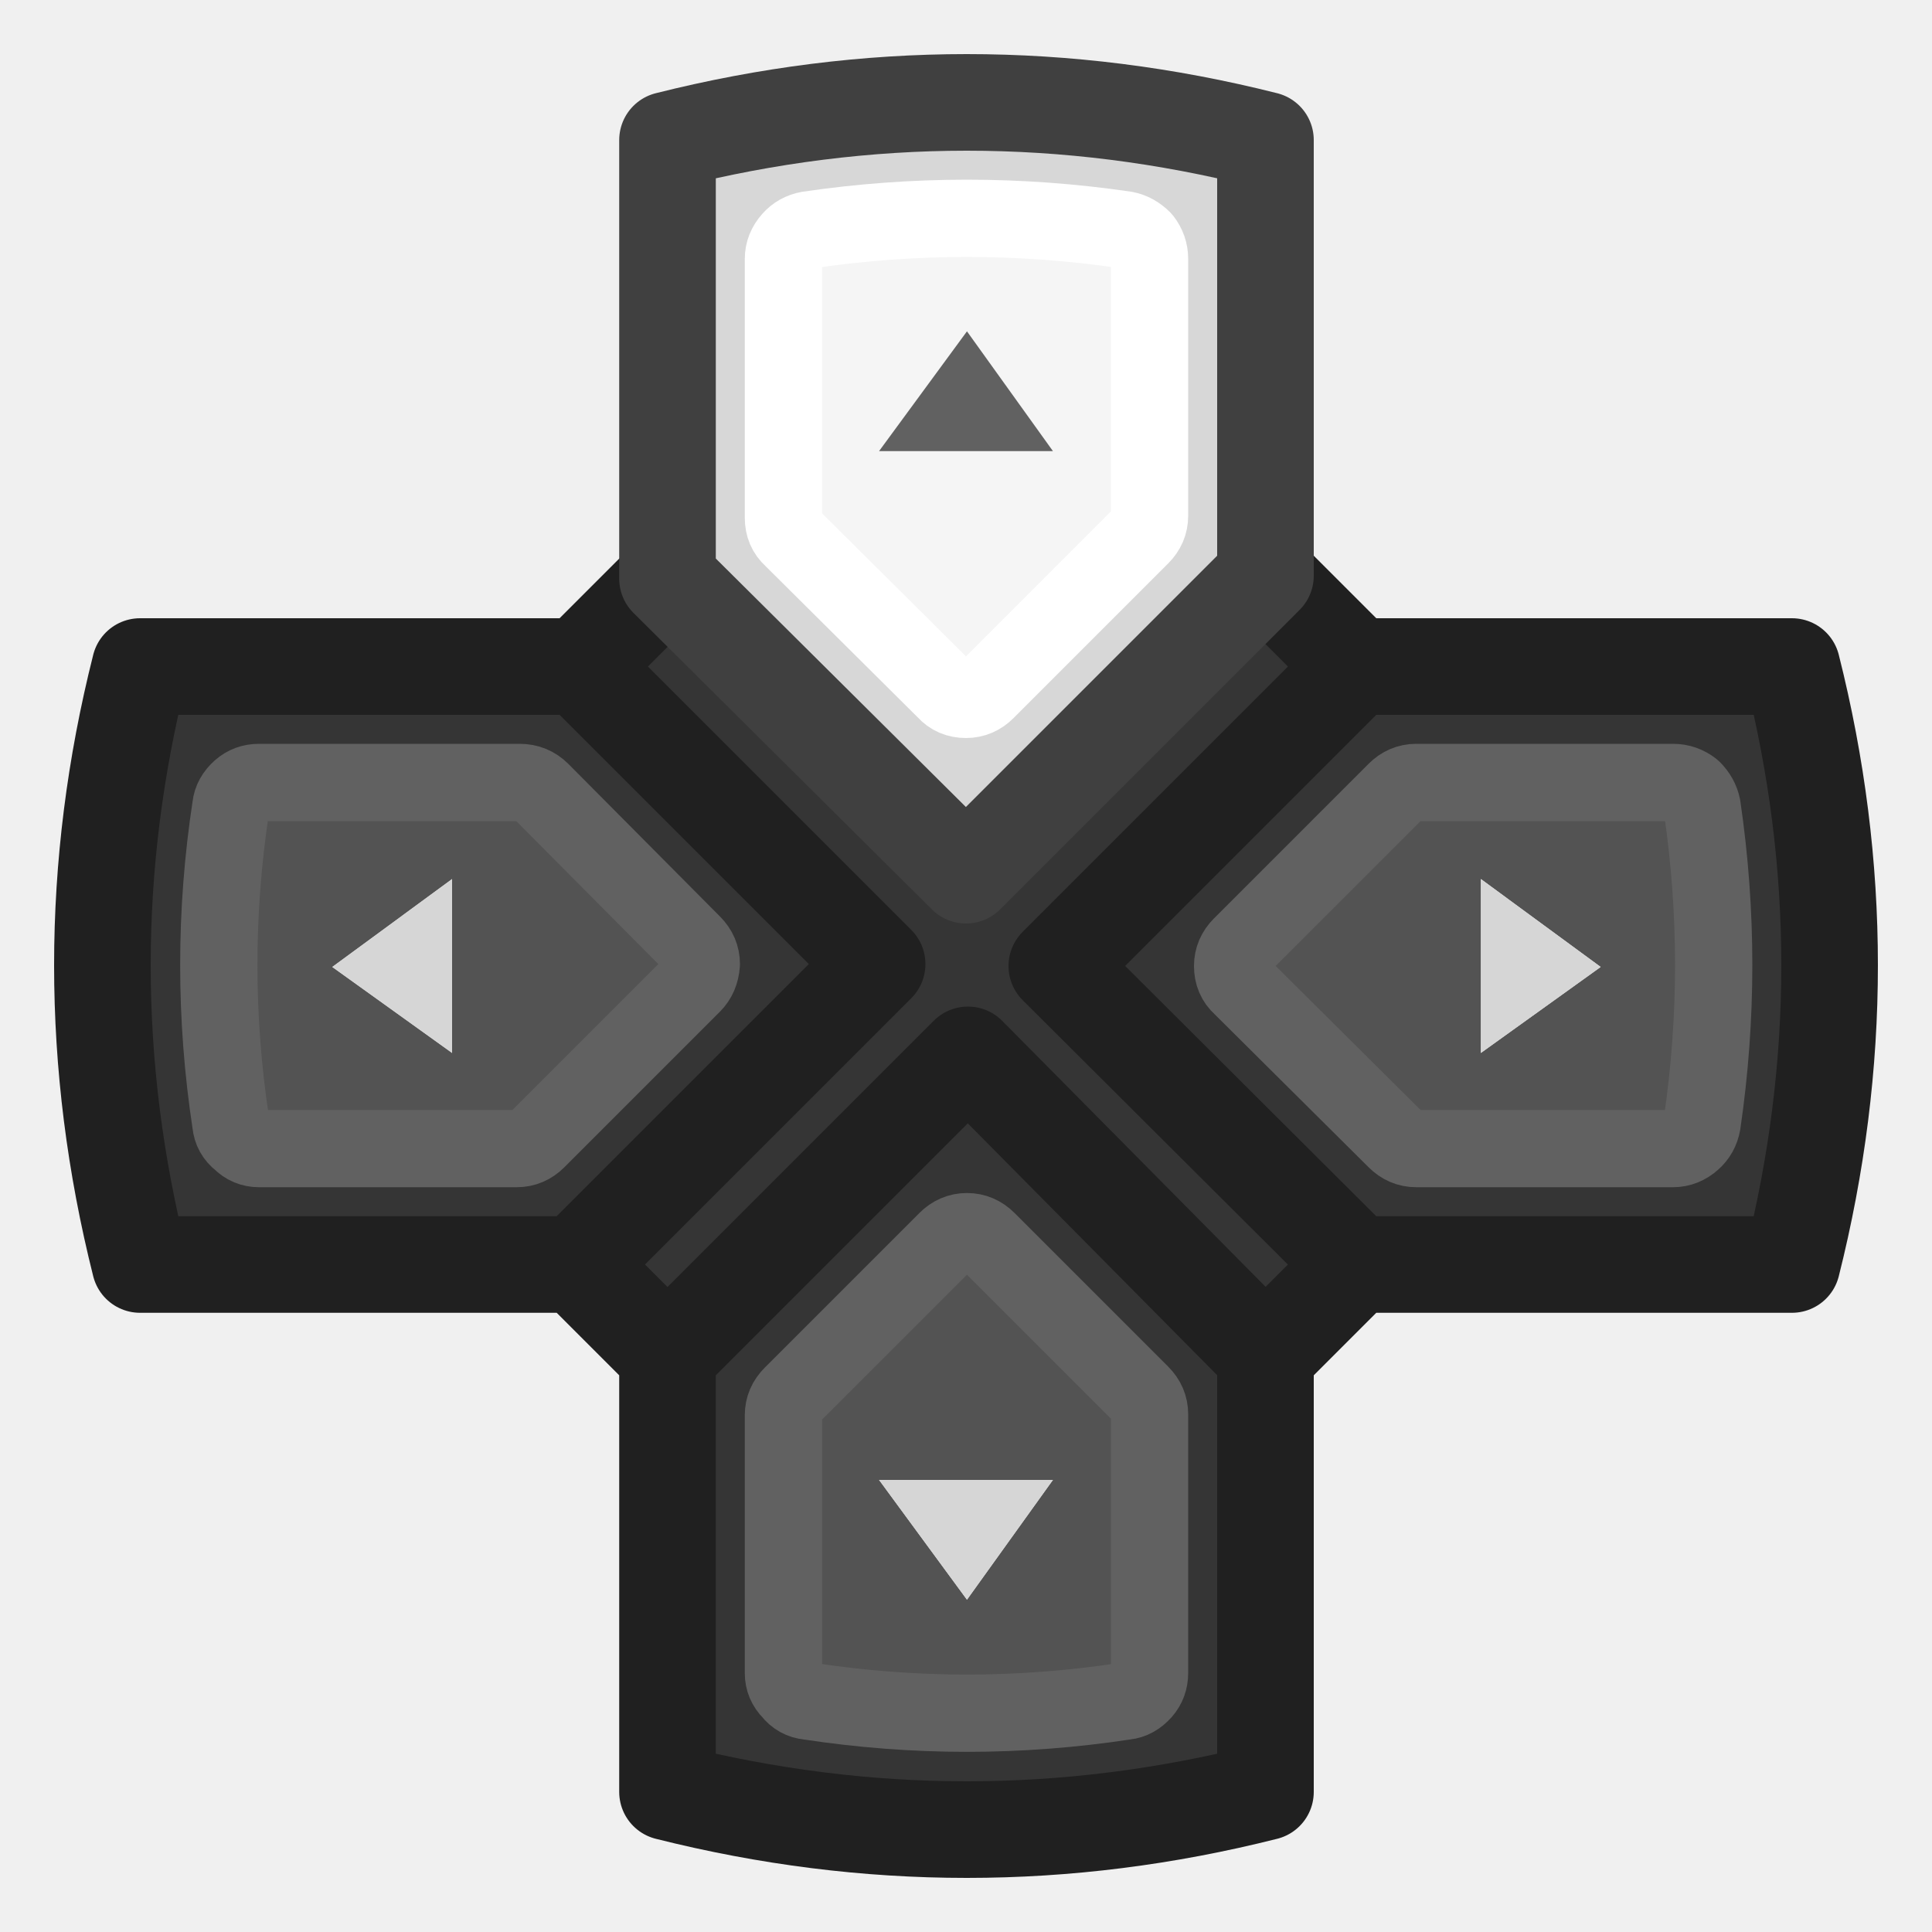
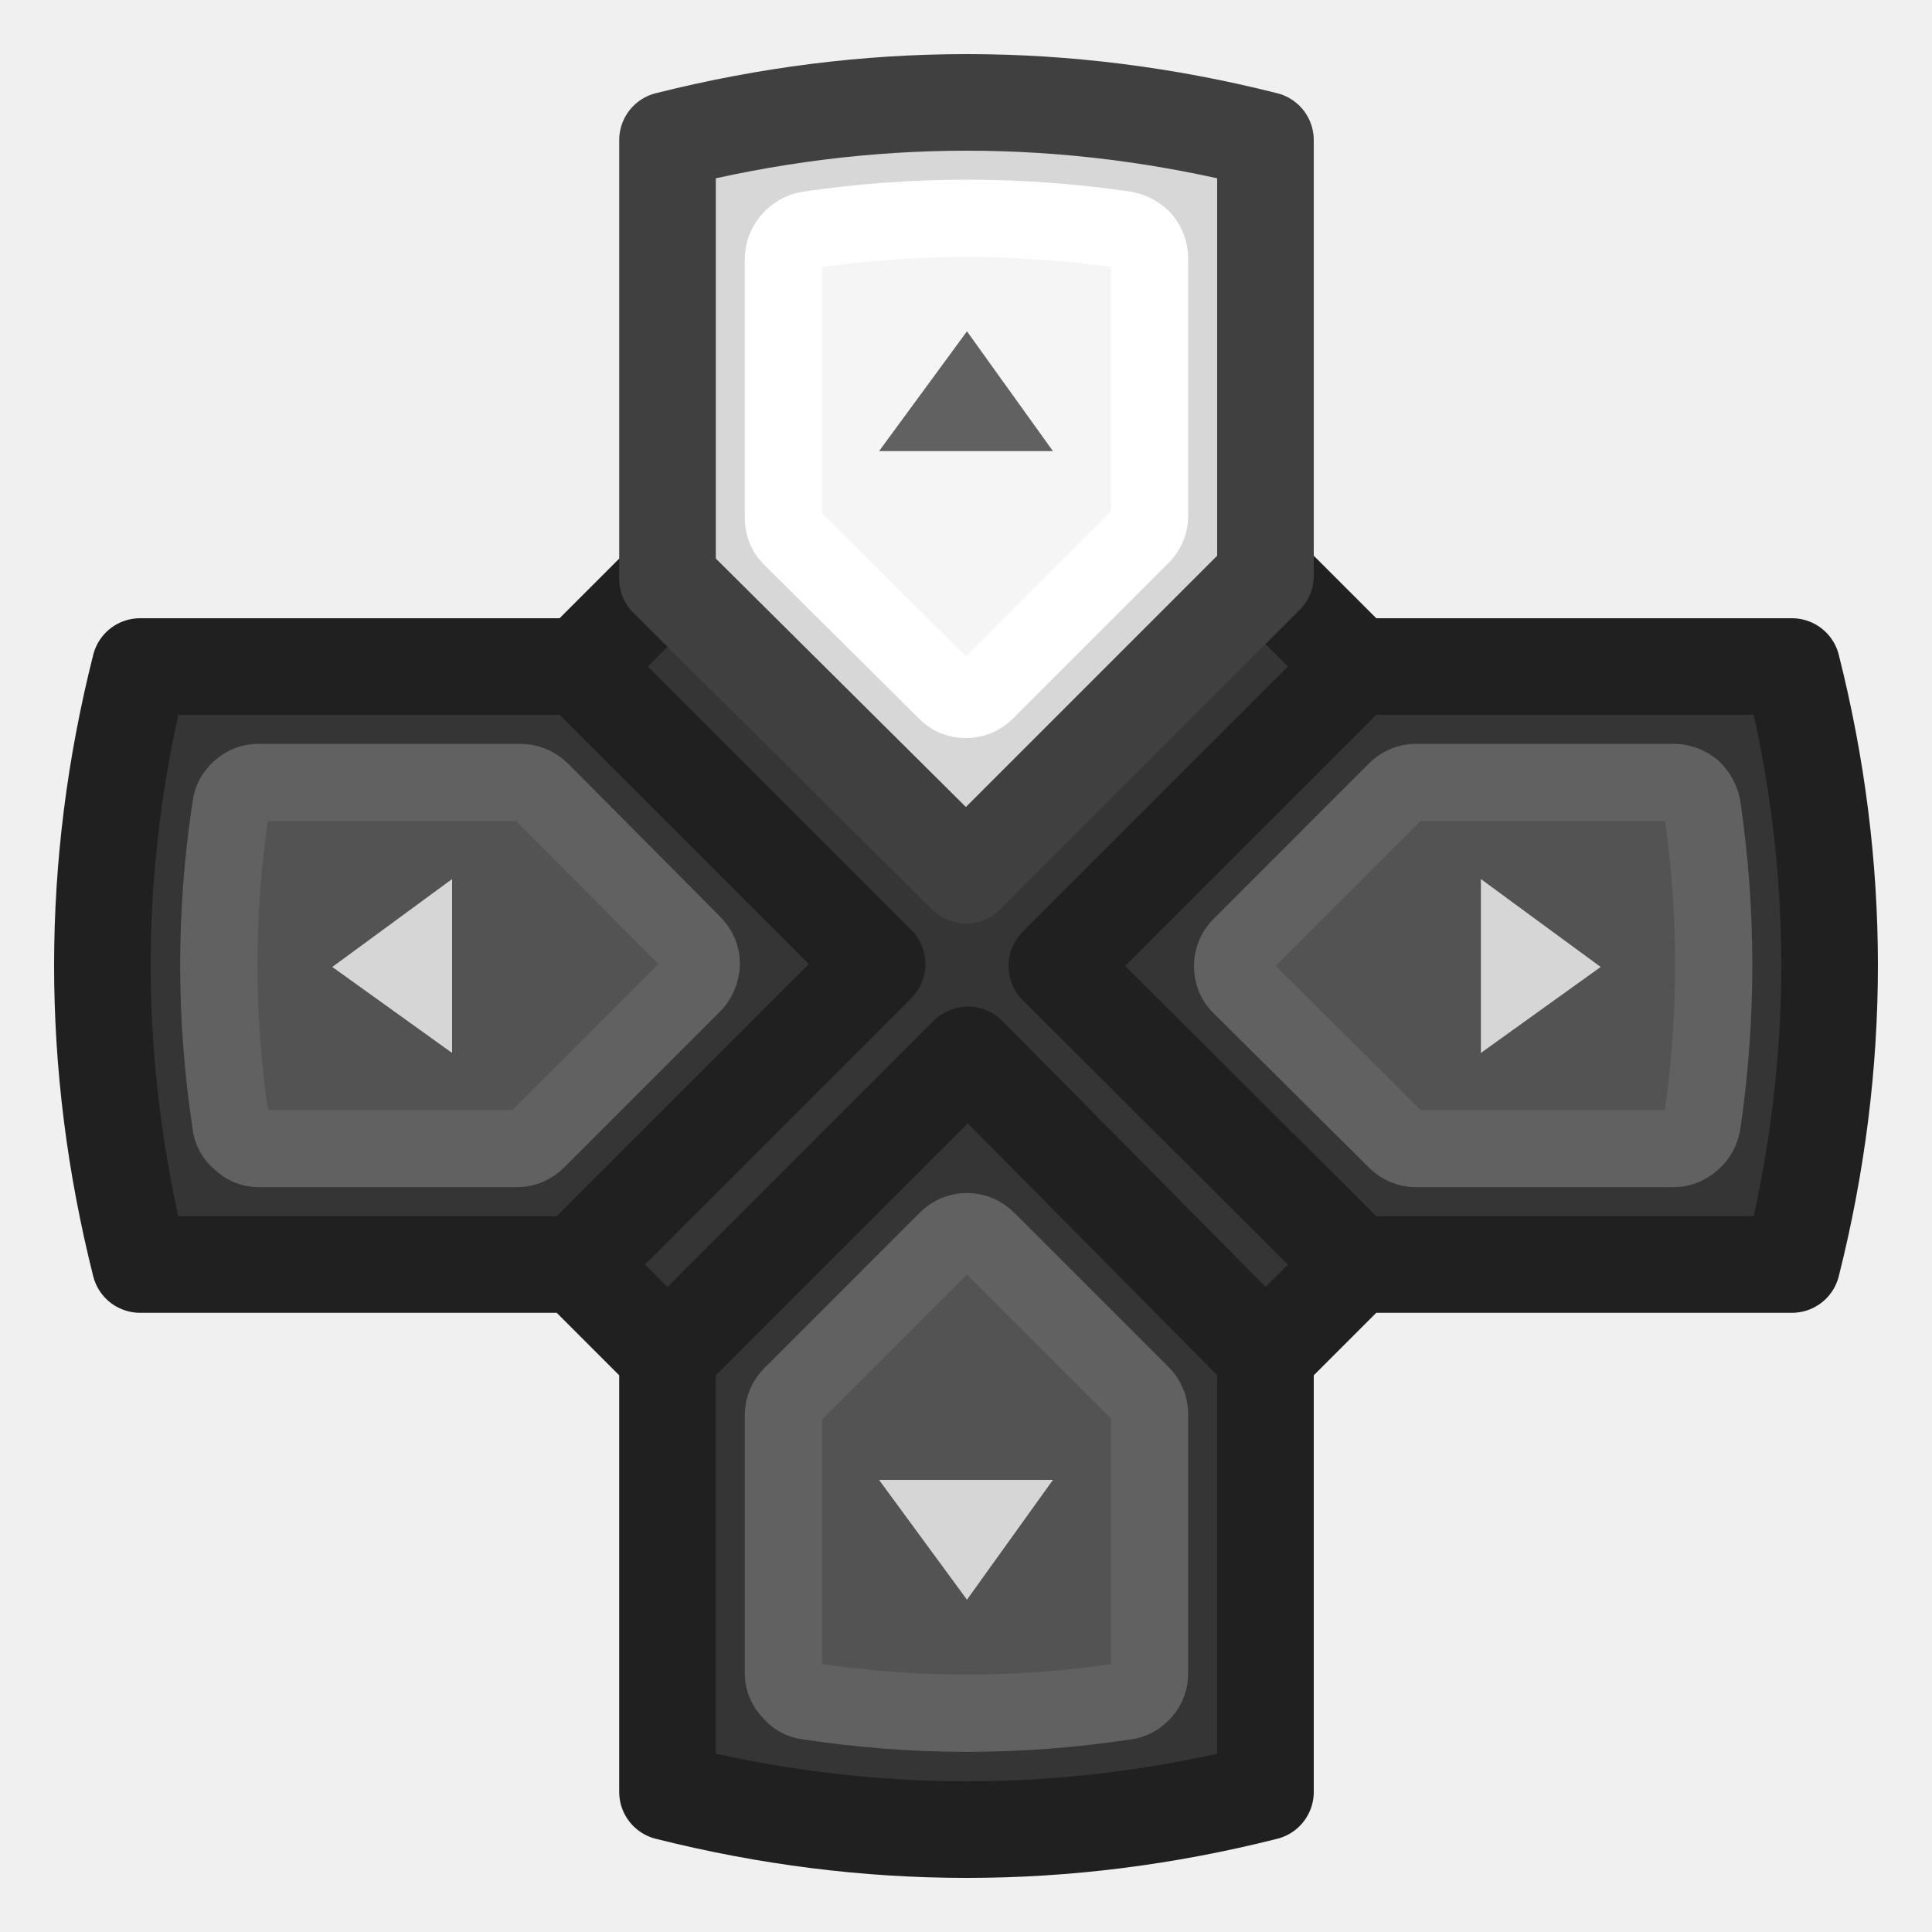
- <svg xmlns="http://www.w3.org/2000/svg" version="1.1" preserveAspectRatio="none" x="0px" y="0px" width="100px" height="100px" viewBox="0 0 100 100">
-   <defs />
-   <g id="PS_Vita">
-     <g>
-       <g>
-         <g>
-           <path fill="#353535" stroke="none" d=" M 34.55 70.15 L 34.55 92.75 Q 50.05 96.65 65.5 92.75 L 65.5 70.15 50.1 54.6 34.55 70.15 M 49 64.2 Q 49.45 63.75 50.05 63.75 50.65 63.75 51.1 64.2 L 59.05 72.15 Q 59.5 72.6 59.5 73.2 L 59.5 86.6 Q 59.5 87.15 59.15 87.55 58.75 88 58.25 88.05 50.05 89.3 41.85 88.05 41.3 88 40.95 87.55 40.55 87.15 40.55 86.6 L 40.55 73.25 Q 40.55 72.65 41 72.2 L 49 64.2 M 30 34.5 L 7.25 34.5 Q 3.35 49.95 7.25 65.45 L 29.85 65.45 45.4 49.9 30 34.5 M 13.4 40.5 L 26.9 40.5 Q 27.55 40.5 28 40.95 L 35.85 48.85 Q 36.3 49.3 36.3 49.9 36.25 50.55 35.85 50.95 L 27.8 59 Q 27.35 59.45 26.75 59.45 L 13.4 59.45 Q 12.85 59.45 12.45 59.05 12 58.7 11.95 58.15 10.7 49.95 11.95 41.75 12 41.25 12.45 40.85 12.85 40.5 13.4 40.5 M 70.2 34.5 L 65.5 29.8 50 45.3 34.55 29.95 30 34.5 45.4 49.9 29.85 65.45 34.55 70.15 50.1 54.6 65.5 70.15 70.2 65.45 54.7 50 70.2 34.5 M 92.75 65.45 Q 96.65 49.95 92.75 34.5 L 70.2 34.5 54.7 50 70.2 65.45 92.75 65.45 M 86.6 40.5 Q 87.15 40.5 87.6 40.85 88 41.25 88.1 41.75 89.3 49.95 88.1 58.15 88 58.7 87.6 59.05 87.15 59.45 86.6 59.45 L 73.3 59.45 Q 72.7 59.45 72.25 59 L 64.25 51.05 Q 63.8 50.65 63.8 50 63.8 49.4 64.25 48.95 L 72.25 40.95 Q 72.7 40.5 73.3 40.5 L 86.6 40.5 Z" />
-           <path fill="#535353" stroke="none" d=" M 50.05 63.75 Q 49.45 63.75 49 64.2 L 41 72.2 Q 40.55 72.65 40.55 73.25 L 40.55 86.6 Q 40.55 87.15 40.95 87.55 41.3 88 41.85 88.05 50.05 89.3 58.25 88.05 58.75 88 59.15 87.55 59.5 87.15 59.5 86.6 L 59.5 73.2 Q 59.5 72.6 59.05 72.15 L 51.1 64.2 Q 50.65 63.75 50.05 63.75 M 45.5 76.6 L 54.5 76.6 50.05 82.8 45.5 76.6 M 26.9 40.5 L 13.4 40.5 Q 12.85 40.5 12.45 40.85 12 41.25 11.95 41.75 10.7 49.95 11.95 58.15 12 58.7 12.45 59.05 12.85 59.45 13.4 59.45 L 26.75 59.45 Q 27.35 59.45 27.8 59 L 35.85 50.95 Q 36.25 50.55 36.3 49.9 36.3 49.3 35.85 48.85 L 28 40.95 Q 27.55 40.5 26.9 40.5 M 23.4 54.5 L 17.2 50.05 23.4 45.5 23.4 54.5 M 87.6 40.85 Q 87.15 40.5 86.6 40.5 L 73.3 40.5 Q 72.7 40.5 72.25 40.95 L 64.25 48.95 Q 63.8 49.4 63.8 50 63.8 50.65 64.25 51.05 L 72.25 59 Q 72.7 59.45 73.3 59.45 L 86.6 59.45 Q 87.15 59.45 87.6 59.05 88 58.7 88.1 58.15 89.3 49.95 88.1 41.75 88 41.25 87.6 40.85 M 76.65 54.5 L 76.65 45.5 82.85 50.05 76.65 54.5 Z" />
-           <path fill="#D6D6D6" stroke="none" d=" M 54.5 76.6 L 45.5 76.6 50.05 82.8 54.5 76.6 M 17.2 50.05 L 23.4 54.5 23.4 45.5 17.2 50.05 M 76.65 45.5 L 76.65 54.5 82.85 50.05 76.65 45.5 Z" />
-           <path fill="#D7D7D7" stroke="none" d=" M 65.5 29.8 L 65.5 7.25 Q 50.05 3.35 34.55 7.25 L 34.55 29.95 50 45.3 65.5 29.8 M 40.55 13.4 Q 40.55 12.85 40.95 12.4 41.3 12 41.85 11.9 50.05 10.7 58.25 11.9 58.75 12 59.15 12.4 59.5 12.85 59.5 13.4 L 59.5 26.7 Q 59.5 27.3 59.05 27.75 L 51.05 35.75 Q 50.6 36.2 50 36.2 49.35 36.2 48.95 35.75 L 41 27.85 Q 40.55 27.45 40.55 26.8 L 40.55 13.4 Z" />
-           <path fill="#F5F5F5" stroke="none" d=" M 40.95 12.4 Q 40.55 12.85 40.55 13.4 L 40.55 26.8 Q 40.55 27.45 41 27.85 L 48.95 35.75 Q 49.35 36.2 50 36.2 50.6 36.2 51.05 35.75 L 59.05 27.75 Q 59.5 27.3 59.5 26.7 L 59.5 13.4 Q 59.5 12.85 59.15 12.4 58.75 12 58.25 11.9 50.05 10.7 41.85 11.9 41.3 12 40.95 12.4 M 45.5 23.35 L 50.05 17.15 54.5 23.35 45.5 23.35 Z" />
-           <path fill="#616161" stroke="none" d=" M 50.05 17.15 L 45.5 23.35 54.5 23.35 50.05 17.15 Z" />
-         </g>
-       </g>
-       <g>
-         <path stroke="#616161" stroke-width="4" stroke-linejoin="round" stroke-linecap="round" fill="none" d=" M 87.6 40.85 Q 88 41.25 88.1 41.75 89.3 49.95 88.1 58.15 88 58.7 87.6 59.05 87.15 59.45 86.6 59.45 L 73.3 59.45 Q 72.7 59.45 72.25 59 L 64.25 51.05 Q 63.8 50.65 63.8 50 63.8 49.4 64.25 48.95 L 72.25 40.95 Q 72.7 40.5 73.3 40.5 L 86.6 40.5 Q 87.15 40.5 87.6 40.85 Z M 26.9 40.5 Q 27.55 40.5 28 40.95 L 35.85 48.85 Q 36.3 49.3 36.3 49.9 36.25 50.55 35.85 50.95 L 27.8 59 Q 27.35 59.45 26.75 59.45 L 13.4 59.45 Q 12.85 59.45 12.45 59.05 12 58.7 11.95 58.15 10.7 49.95 11.95 41.75 12 41.25 12.45 40.85 12.85 40.5 13.4 40.5 L 26.9 40.5 Z M 50.05 63.75 Q 50.65 63.75 51.1 64.2 L 59.05 72.15 Q 59.5 72.6 59.5 73.2 L 59.5 86.6 Q 59.5 87.15 59.15 87.55 58.75 88 58.25 88.05 50.05 89.3 41.85 88.05 41.3 88 40.95 87.55 40.55 87.15 40.55 86.6 L 40.55 73.25 Q 40.55 72.65 41 72.2 L 49 64.2 Q 49.45 63.75 50.05 63.75 Z" />
-       </g>
-       <g>
-         <path stroke="#202020" stroke-width="5" stroke-linejoin="round" stroke-linecap="round" fill="none" d=" M 65.5 29.8 L 70.2 34.5 92.75 34.5 Q 96.65 49.95 92.75 65.45 L 70.2 65.45 65.5 70.15 65.5 92.75 Q 50.05 96.65 34.55 92.75 L 34.55 70.15 29.85 65.45 7.25 65.45 Q 3.35 49.95 7.25 34.5 L 30 34.5 34.55 29.95 M 70.2 65.45 L 54.7 50 70.2 34.5 M 65.5 70.15 L 50.1 54.6 34.55 70.15 M 30 34.5 L 45.4 49.9 29.85 65.45" />
-       </g>
-       <g>
-         <path stroke="#404040" stroke-width="5" stroke-linejoin="round" stroke-linecap="round" fill="none" d=" M 34.55 29.95 L 34.55 7.25 Q 50.05 3.35 65.5 7.25 L 65.5 29.8 50 45.3 34.55 29.95 Z" />
-       </g>
-       <g>
-         <path stroke="#FFFFFF" stroke-width="4" stroke-linejoin="round" stroke-linecap="round" fill="none" d=" M 40.95 12.4 Q 41.3 12 41.85 11.9 50.05 10.7 58.25 11.9 58.75 12 59.15 12.4 59.5 12.85 59.5 13.4 L 59.5 26.7 Q 59.5 27.3 59.05 27.75 L 51.05 35.75 Q 50.6 36.2 50 36.2 49.35 36.2 48.95 35.75 L 41 27.85 Q 40.55 27.45 40.55 26.8 L 40.55 13.4 Q 40.55 12.85 40.95 12.4 Z" />
-       </g>
-     </g>
-   </g>
+ <svg xmlns="http://www.w3.org/2000/svg" width="100px" height="100px" preserveAspectRatio="none" version="1.1" viewBox="0 0 100 100">
+   <path d="m65.5 29.801-15.5 15.5-15.449-15.352-4.551 4.551h-22.75c-2.6 10.3-2.6 20.616 0 30.949h22.6l4.701 4.701v22.6c10.333 2.6 20.649 2.6 30.949 0v-22.6l4.699-4.701h22.551c2.6-10.333 2.6-20.649 0-30.949h-22.551zm-52.1 10.699h13.5c0.433 0 0.8 0.149 1.1 0.449l7.85 7.9c0.3 0.3 0.451 0.651 0.451 1.051-0.033 0.433-0.184 0.782-0.451 1.049l-8.049 8.051c-0.3 0.3-0.651 0.449-1.051 0.449h-13.35c-0.367 0-0.685-0.132-0.951-0.398-0.3-0.233-0.467-0.534-0.5-0.9-0.833-5.467-0.833-10.934 0-16.4 0.033-0.333 0.2-0.634 0.5-0.9 0.267-0.233 0.585-0.35 0.951-0.35zm59.9 0h13.299c0.367 0 0.7 0.116 1 0.35 0.267 0.267 0.433 0.567 0.5 0.9 0.8 5.467 0.8 10.934 0 16.4-0.067 0.367-0.233 0.667-0.5 0.9-0.3 0.267-0.633 0.398-1 0.398h-13.299c-0.4 0-0.751-0.149-1.051-0.449l-8-7.949c-0.3-0.267-0.449-0.617-0.449-1.051 0-0.4 0.149-0.751 0.449-1.051l8-8c0.3-0.3 0.651-0.449 1.051-0.449zm-23.25 23.25c0.4 0 0.749 0.149 1.049 0.449l7.951 7.951c0.3 0.3 0.449 0.649 0.449 1.049v13.4c0 0.367-0.116 0.685-0.35 0.951-0.267 0.3-0.567 0.467-0.9 0.5-5.467 0.833-10.934 0.833-16.4 0-0.367-0.033-0.667-0.2-0.9-0.5-0.267-0.267-0.398-0.585-0.398-0.951v-13.35c0-0.4 0.149-0.751 0.449-1.051l8-8c0.3-0.3 0.651-0.449 1.051-0.449z" fill="#353535" />
+   <path d="m50.05 63.75c-0.4 0-0.75 0.15-1.05 0.45l-8 8c-0.3 0.3-0.45 0.65-0.45 1.05v13.35c0 0.367 0.133 0.683 0.4 0.95 0.233 0.3 0.533 0.467 0.9 0.5 5.467 0.833 10.933 0.833 16.4 0 0.333-0.033 0.633-0.2 0.9-0.5 0.233-0.267 0.35-0.583 0.35-0.95v-13.4c0-0.4-0.15-0.75-0.45-1.05l-7.95-7.95c-0.3-0.3-0.65-0.45-1.05-0.45m-23.15-23.25h-13.5c-0.367 0-0.683 0.117-0.95 0.35-0.3 0.267-0.467 0.567-0.5 0.9-0.833 5.467-0.833 10.933 0 16.4 0.033 0.367 0.2 0.667 0.5 0.9 0.267 0.267 0.583 0.4 0.95 0.4h13.35c0.4 0 0.75-0.15 1.05-0.45l8.05-8.05c0.267-0.267 0.417-0.617 0.45-1.05 0-0.4-0.15-0.75-0.45-1.05l-7.85-7.9c-0.3-0.3-0.667-0.45-1.1-0.45m60.7 0.35c-0.3-0.233-0.633-0.35-1-0.35h-13.3c-0.4 0-0.75 0.15-1.05 0.45l-8 8c-0.3 0.3-0.45 0.65-0.45 1.05 0 0.433 0.15 0.783 0.45 1.05l8 7.95c0.3 0.3 0.65 0.45 1.05 0.45h13.3c0.367 0 0.7-0.133 1-0.4 0.267-0.233 0.433-0.533 0.5-0.9 0.8-5.467 0.8-10.933 0-16.4-0.067-0.333-0.233-0.633-0.5-0.9" fill="#535353" stroke="#616161" stroke-linecap="round" stroke-linejoin="round" stroke-width="4" />
+   <path d="m54.5 76.6h-9l4.55 6.2 4.45-6.2m-37.3-26.55 6.2 4.45v-9l-6.2 4.55m59.45-4.55v9l6.2-4.45-6.2-4.55z" fill="#D6D6D6" />
+   <path d="m65.5 29.8v-22.55c-10.3-2.6-20.617-2.6-30.95 0v22.7l15.45 15.35 15.5-15.5" fill="#d7d7d7" />
+   <path d="m40.95 12.4c-0.267 0.3-0.4 0.633-0.4 1v13.4c0 0.433 0.15 0.783 0.45 1.05l7.95 7.9c0.267 0.3 0.617 0.45 1.05 0.45 0.4 0 0.75-0.15 1.05-0.45l8-8c0.3-0.3 0.45-0.65 0.45-1.05v-13.3c0-0.367-0.117-0.7-0.35-1-0.267-0.267-0.567-0.433-0.9-0.5-5.467-0.8-10.933-0.8-16.4 0-0.367 0.067-0.667 0.233-0.9 0.5" fill="#f5f5f5" stop-color="#000000" stroke="#fff" stroke-linecap="round" stroke-linejoin="round" stroke-width="4" style="-inkscape-stroke:none;font-variation-settings:normal" />
+   <path d="m50.05 17.15-4.55 6.2h9l-4.45-6.2z" fill="#616161" />
+   <path d="m65.5 29.8 4.7 4.7h22.55q3.9 15.45 0 30.95h-22.55l-4.7 4.7v22.6q-15.45 3.9-30.95 0v-22.6l-4.7-4.7h-22.6q-3.9-15.5 0-30.95h22.75l4.55-4.55m35.65 35.5-15.5-15.45 15.5-15.5m-4.7 35.65-15.4-15.55-15.55 15.55m-4.55-35.65 15.4 15.4-15.55 15.55" fill="none" stroke="#202020" stroke-linecap="round" stroke-linejoin="round" stroke-width="5" />
+   <path d="m34.55 29.95v-22.7q15.5-3.9 30.95 0v22.55l-15.5 15.5-15.45-15.35z" fill="none" stroke="#404040" stroke-linecap="round" stroke-linejoin="round" stroke-width="5" />
</svg>
